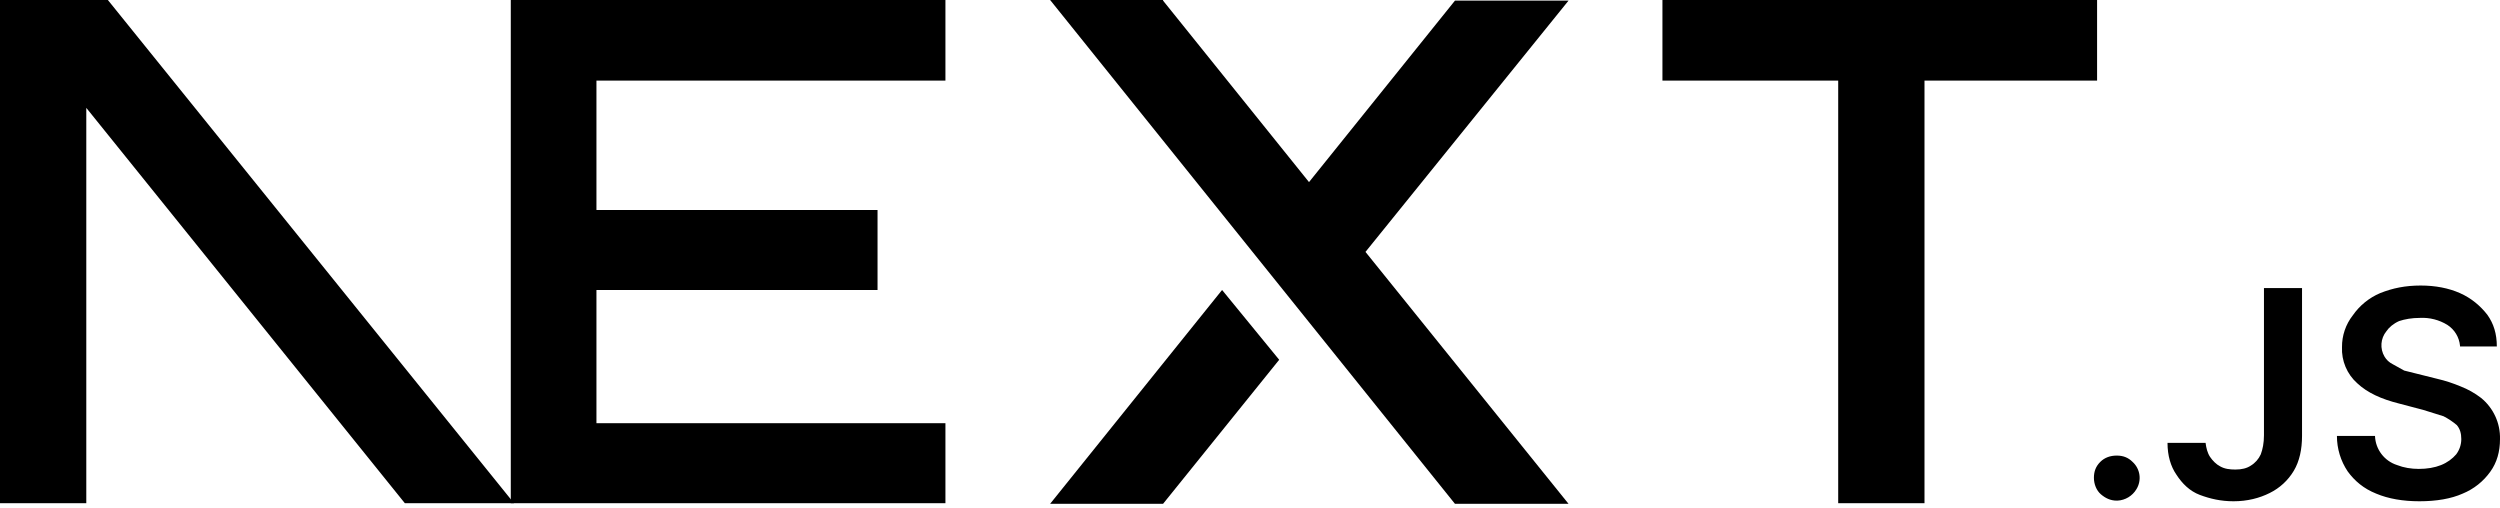
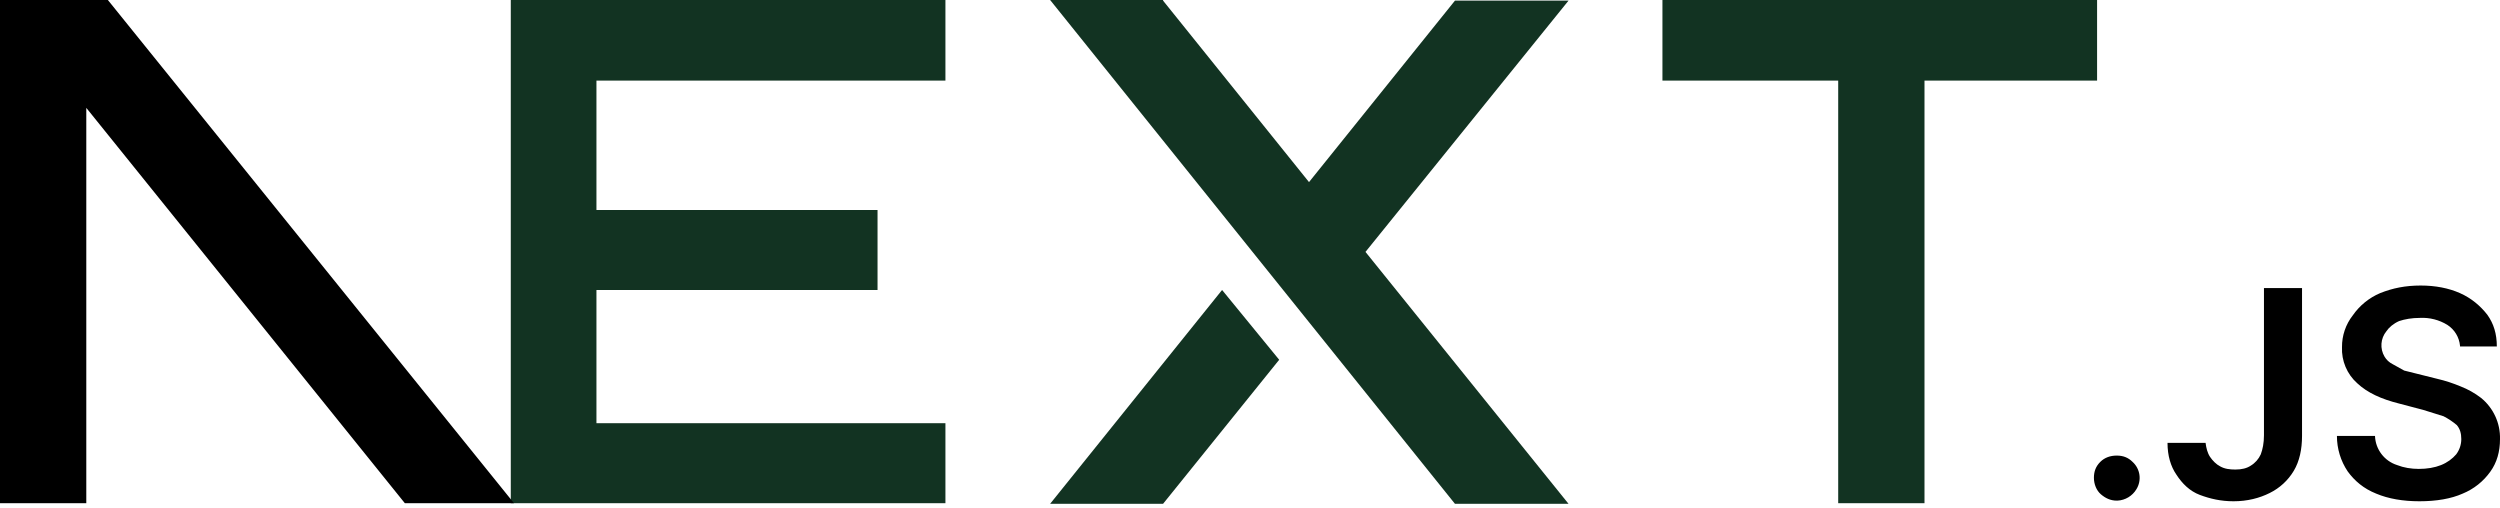
<svg xmlns="http://www.w3.org/2000/svg" fill="none" viewBox="0 0 394 80">
-   <path fill="#000" d="M262 0h68.5v12.7h-27.2v66.6h-13.6V12.7H262V0ZM149 0v12.7H94v20.4h44.3v12.6H94v21h55v12.6H80.5V0h68.7zm34.3 0h-17.8l63.8 79.4h17.9l-32-39.7 32-39.6h-17.9l-23 28.6-23-28.6zm18.3 56.7-9-11-27.1 33.7h17.8l18.3-22.7z" />
+   <path fill="#123322" d="M262 0h68.5v12.7h-27.2v66.6h-13.6V12.7H262V0ZM149 0v12.7H94v20.4h44.3v12.6H94v21h55v12.6H80.5V0h68.7zm34.3 0h-17.8l63.8 79.4h17.9l-32-39.7 32-39.6h-17.9l-23 28.6-23-28.6zm18.3 56.7-9-11-27.1 33.7h17.8l18.3-22.7z" />
  <path fill="#000" d="M81 79.3 17 0H0v79.3h13.6V17l50.2 62.3H81Zm252.6-.4c-1 0-1.8-.4-2.5-1s-1.1-1.6-1.1-2.6.3-1.8 1-2.5 1.6-1 2.6-1 1.8.3 2.5 1a3.4 3.4 0 0 1 .6 4.3 3.7 3.7 0 0 1-3 1.8zm23.2-33.5h6v23.3c0 2.1-.4 4-1.3 5.5a9.1 9.1 0 0 1-3.8 3.5c-1.6.8-3.5 1.3-5.7 1.3-2 0-3.7-.4-5.3-1s-2.8-1.8-3.7-3.2c-.9-1.3-1.4-3-1.4-5h6c.1.8.3 1.6.7 2.2s1 1.2 1.6 1.5c.7.4 1.5.5 2.4.5 1 0 1.8-.2 2.4-.6a4 4 0 0 0 1.6-1.8c.3-.8.5-1.8.5-3V45.5zm30.9 9.1a4.4 4.4 0 0 0-2-3.3 7.5 7.5 0 0 0-4.3-1.1c-1.3 0-2.4.2-3.3.5-.9.4-1.6 1-2 1.6a3.5 3.5 0 0 0-.3 4c.3.5.7.9 1.3 1.2l1.8 1 2 .5 3.2.8c1.3.3 2.5.7 3.7 1.2a13 13 0 0 1 3.2 1.8 8.1 8.1 0 0 1 3 6.5c0 2-.5 3.7-1.5 5.1a10 10 0 0 1-4.4 3.5c-1.8.8-4.1 1.2-6.8 1.2-2.6 0-4.9-.4-6.8-1.2-2-.8-3.4-2-4.5-3.5a10 10 0 0 1-1.7-5.6h6a5 5 0 0 0 3.5 4.6c1 .4 2.2.6 3.4.6 1.3 0 2.5-.2 3.5-.6 1-.4 1.8-1 2.4-1.7a4 4 0 0 0 .8-2.4c0-.9-.2-1.6-.7-2.2a11 11 0 0 0-2.1-1.4l-3.2-1-3.8-1c-2.8-.7-5-1.7-6.6-3.2a7.2 7.2 0 0 1-2.4-5.7 8 8 0 0 1 1.7-5 10 10 0 0 1 4.3-3.5c2-.8 4-1.2 6.4-1.2 2.3 0 4.4.4 6.2 1.2 1.8.8 3.2 2 4.3 3.4 1 1.4 1.5 3 1.5 5h-5.8z" />
</svg>
